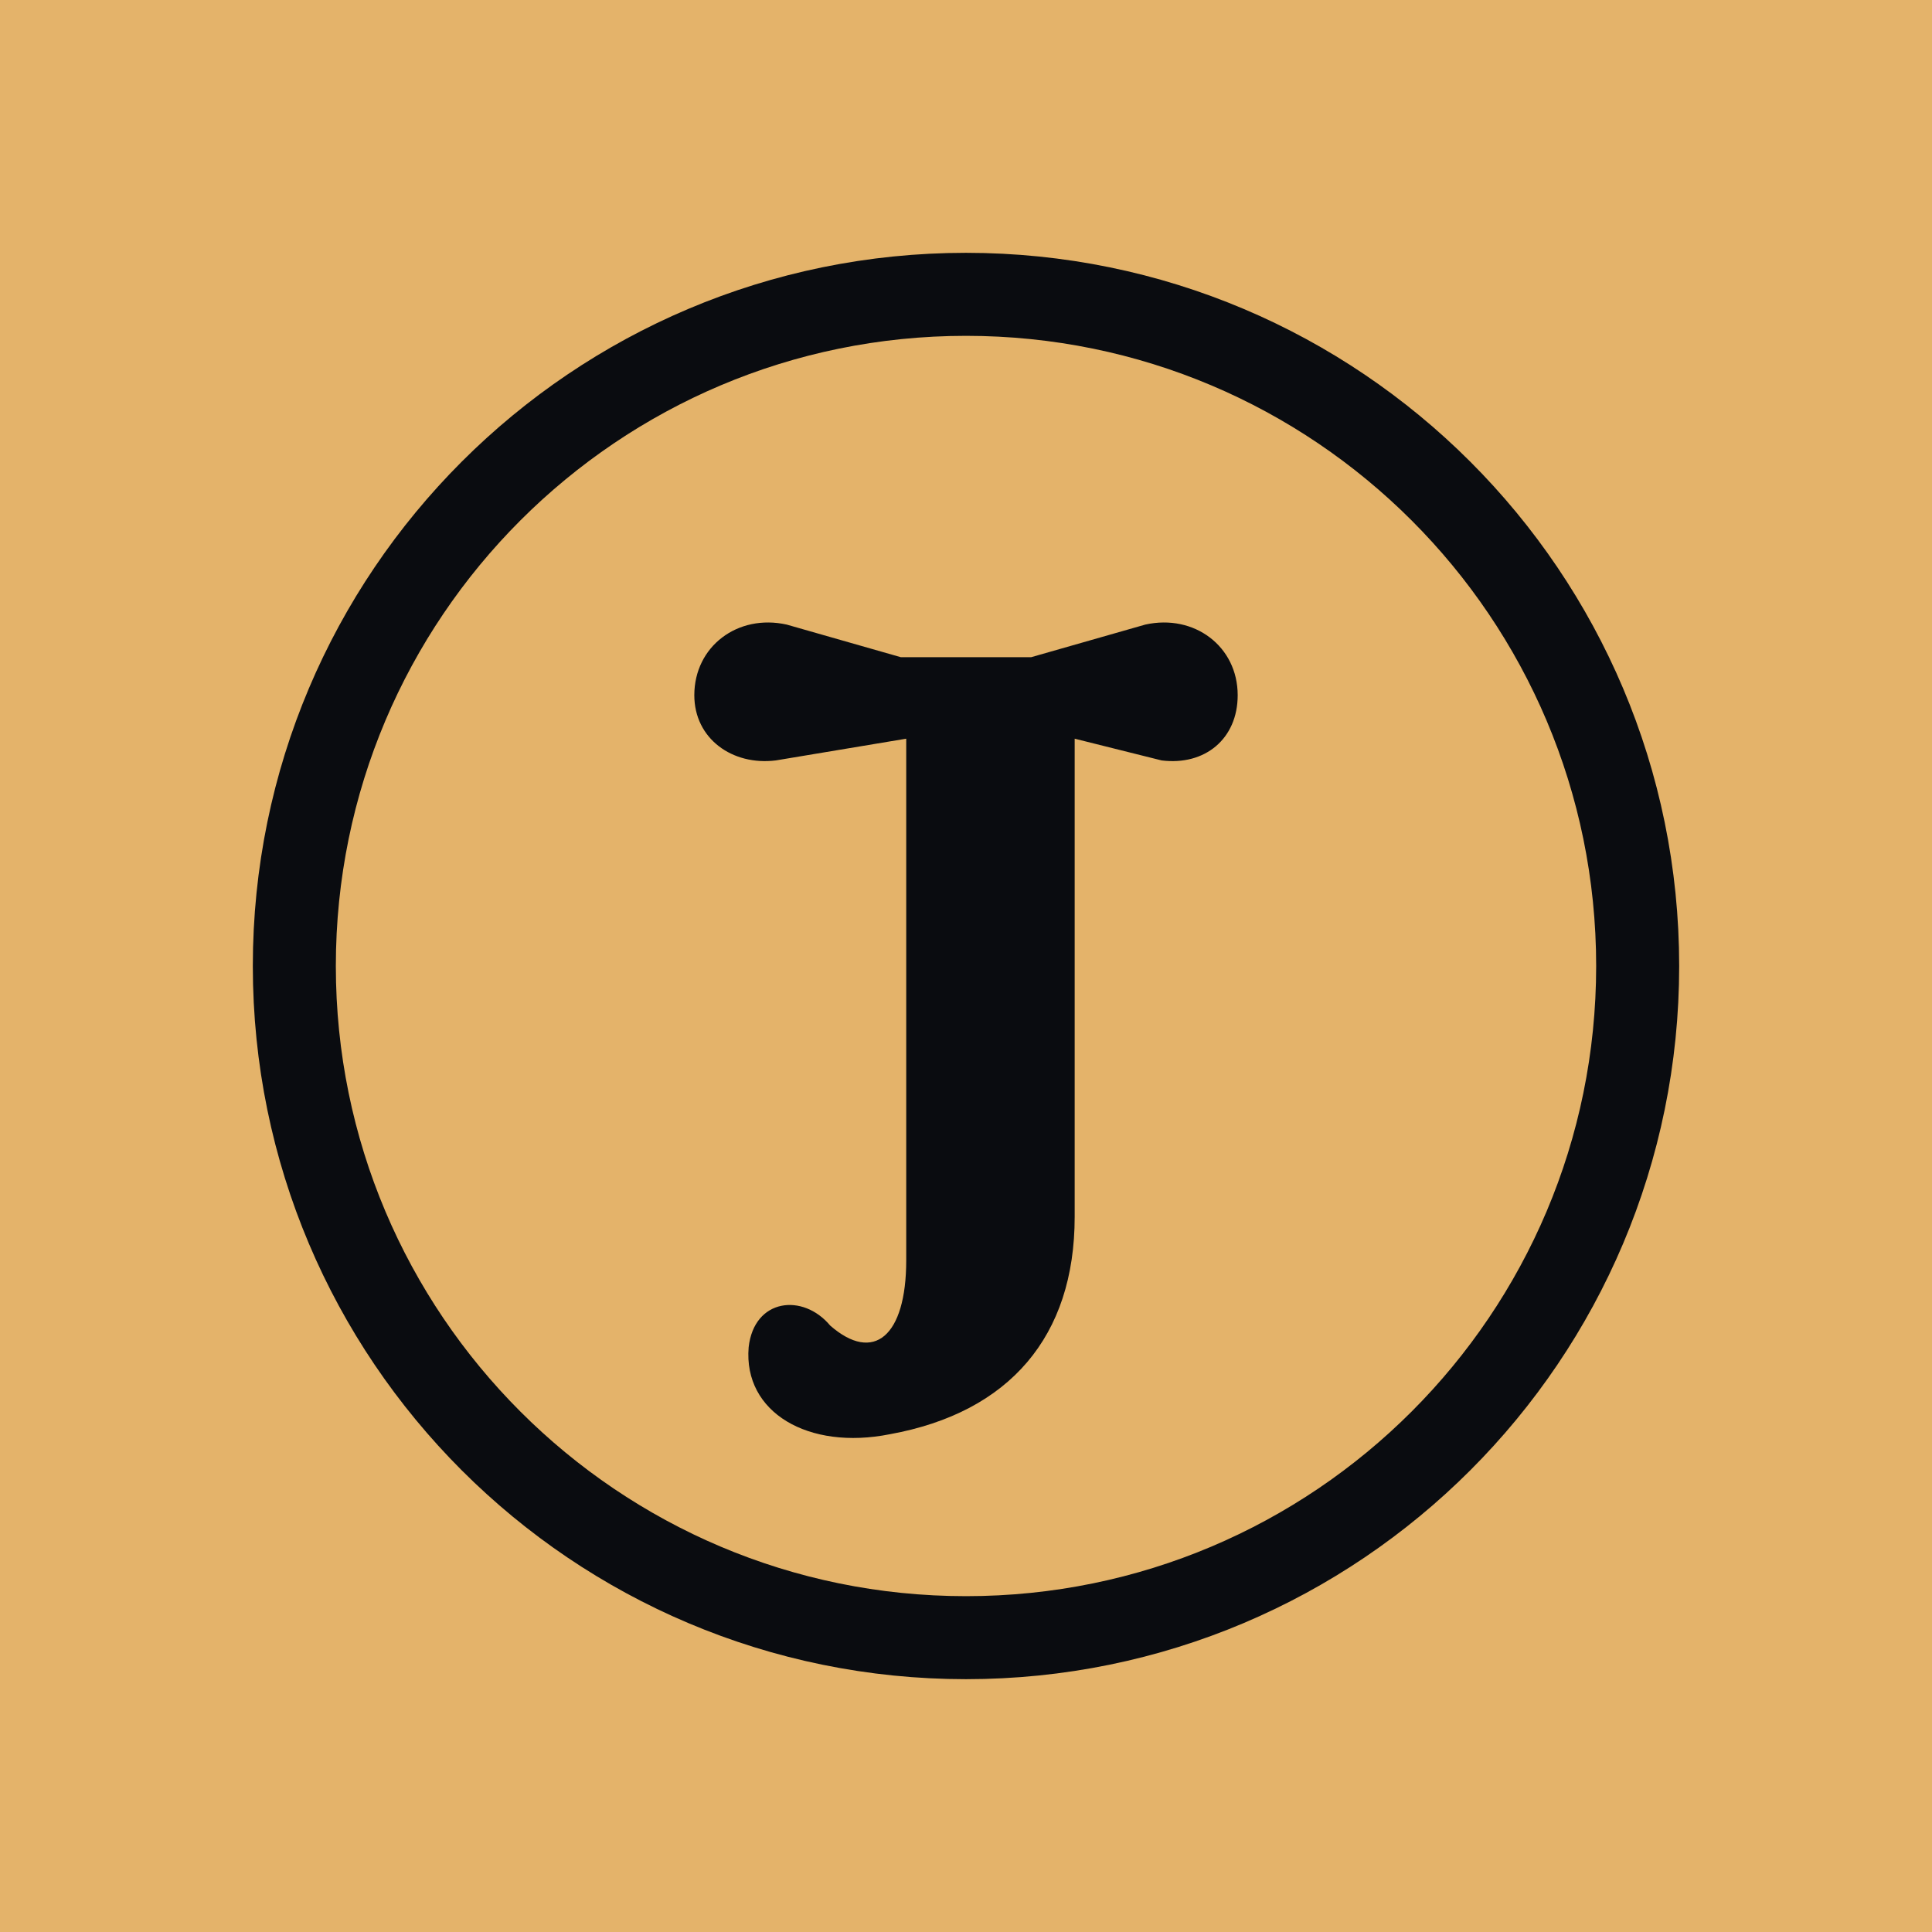
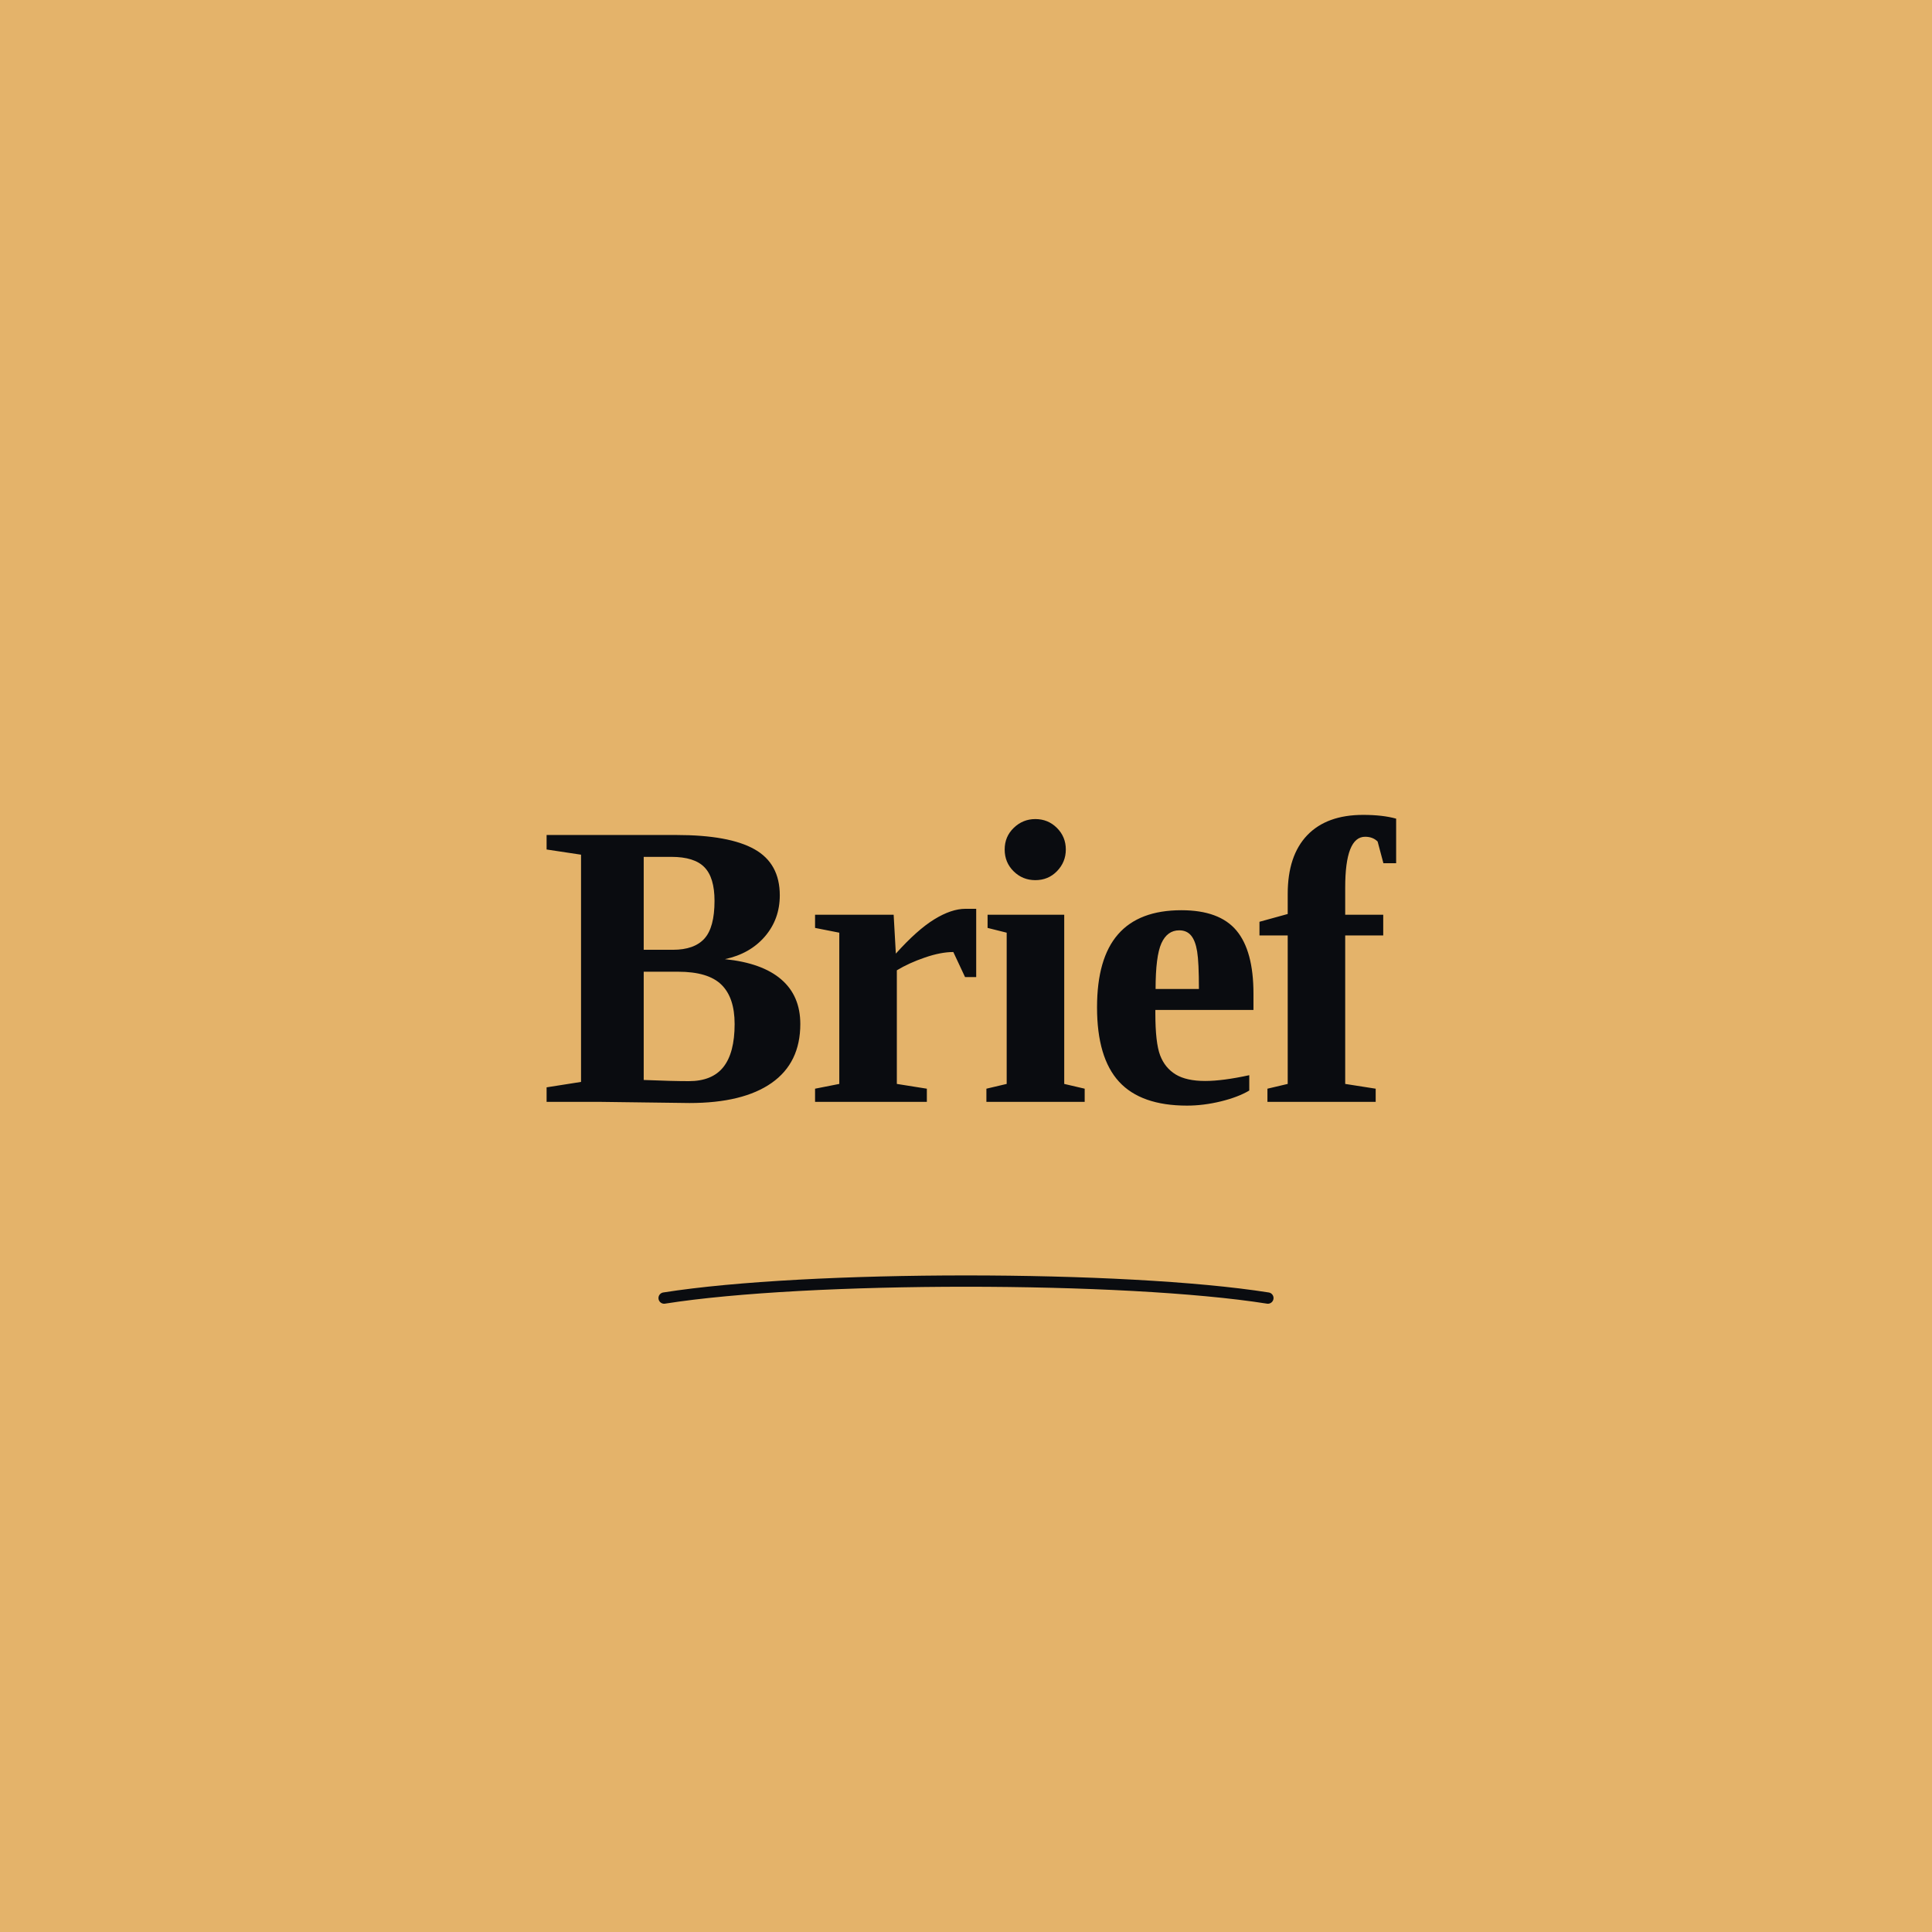
- <svg xmlns="http://www.w3.org/2000/svg" viewBox="0 0 512 512" role="img" aria-label="Subnet Brief">
+ <svg xmlns="http://www.w3.org/2000/svg" viewBox="0 0 512 512" role="img" aria-label="Brief">
  <rect width="512" height="512" fill="#e4b36a" />
-   <circle cx="256" cy="256" r="178" fill="none" stroke="#0a0c10" stroke-width="22" />
-   <g transform="translate(256 262) scale(.72) translate(-256 -262)">
-     <path fill="#0a0c10" d="M156 154c0-18 16-30 34-26l42 12h48l42-12c18-4 34 8 34 26 0 16-12 26-28 24l-32-8v176c0 44-24 72-68 80-30 6-54-8-52-32 2-18 20-20 30-8 16 14 28 4 28-24V170l-48 8c-16 2-30-8-30-24z" />
-   </g>
+   <text x="256" y="292" text-anchor="middle" fill="#0a0c10" font-family="Fraunces, Georgia, 'Times New Roman', serif" font-size="108" font-weight="650" letter-spacing="-2">Brief</text>
+   <path fill="none" stroke="#0a0c10" stroke-width="3" stroke-linecap="round" d="M176 344 C 214 338, 298 338, 336 344" />
</svg>
